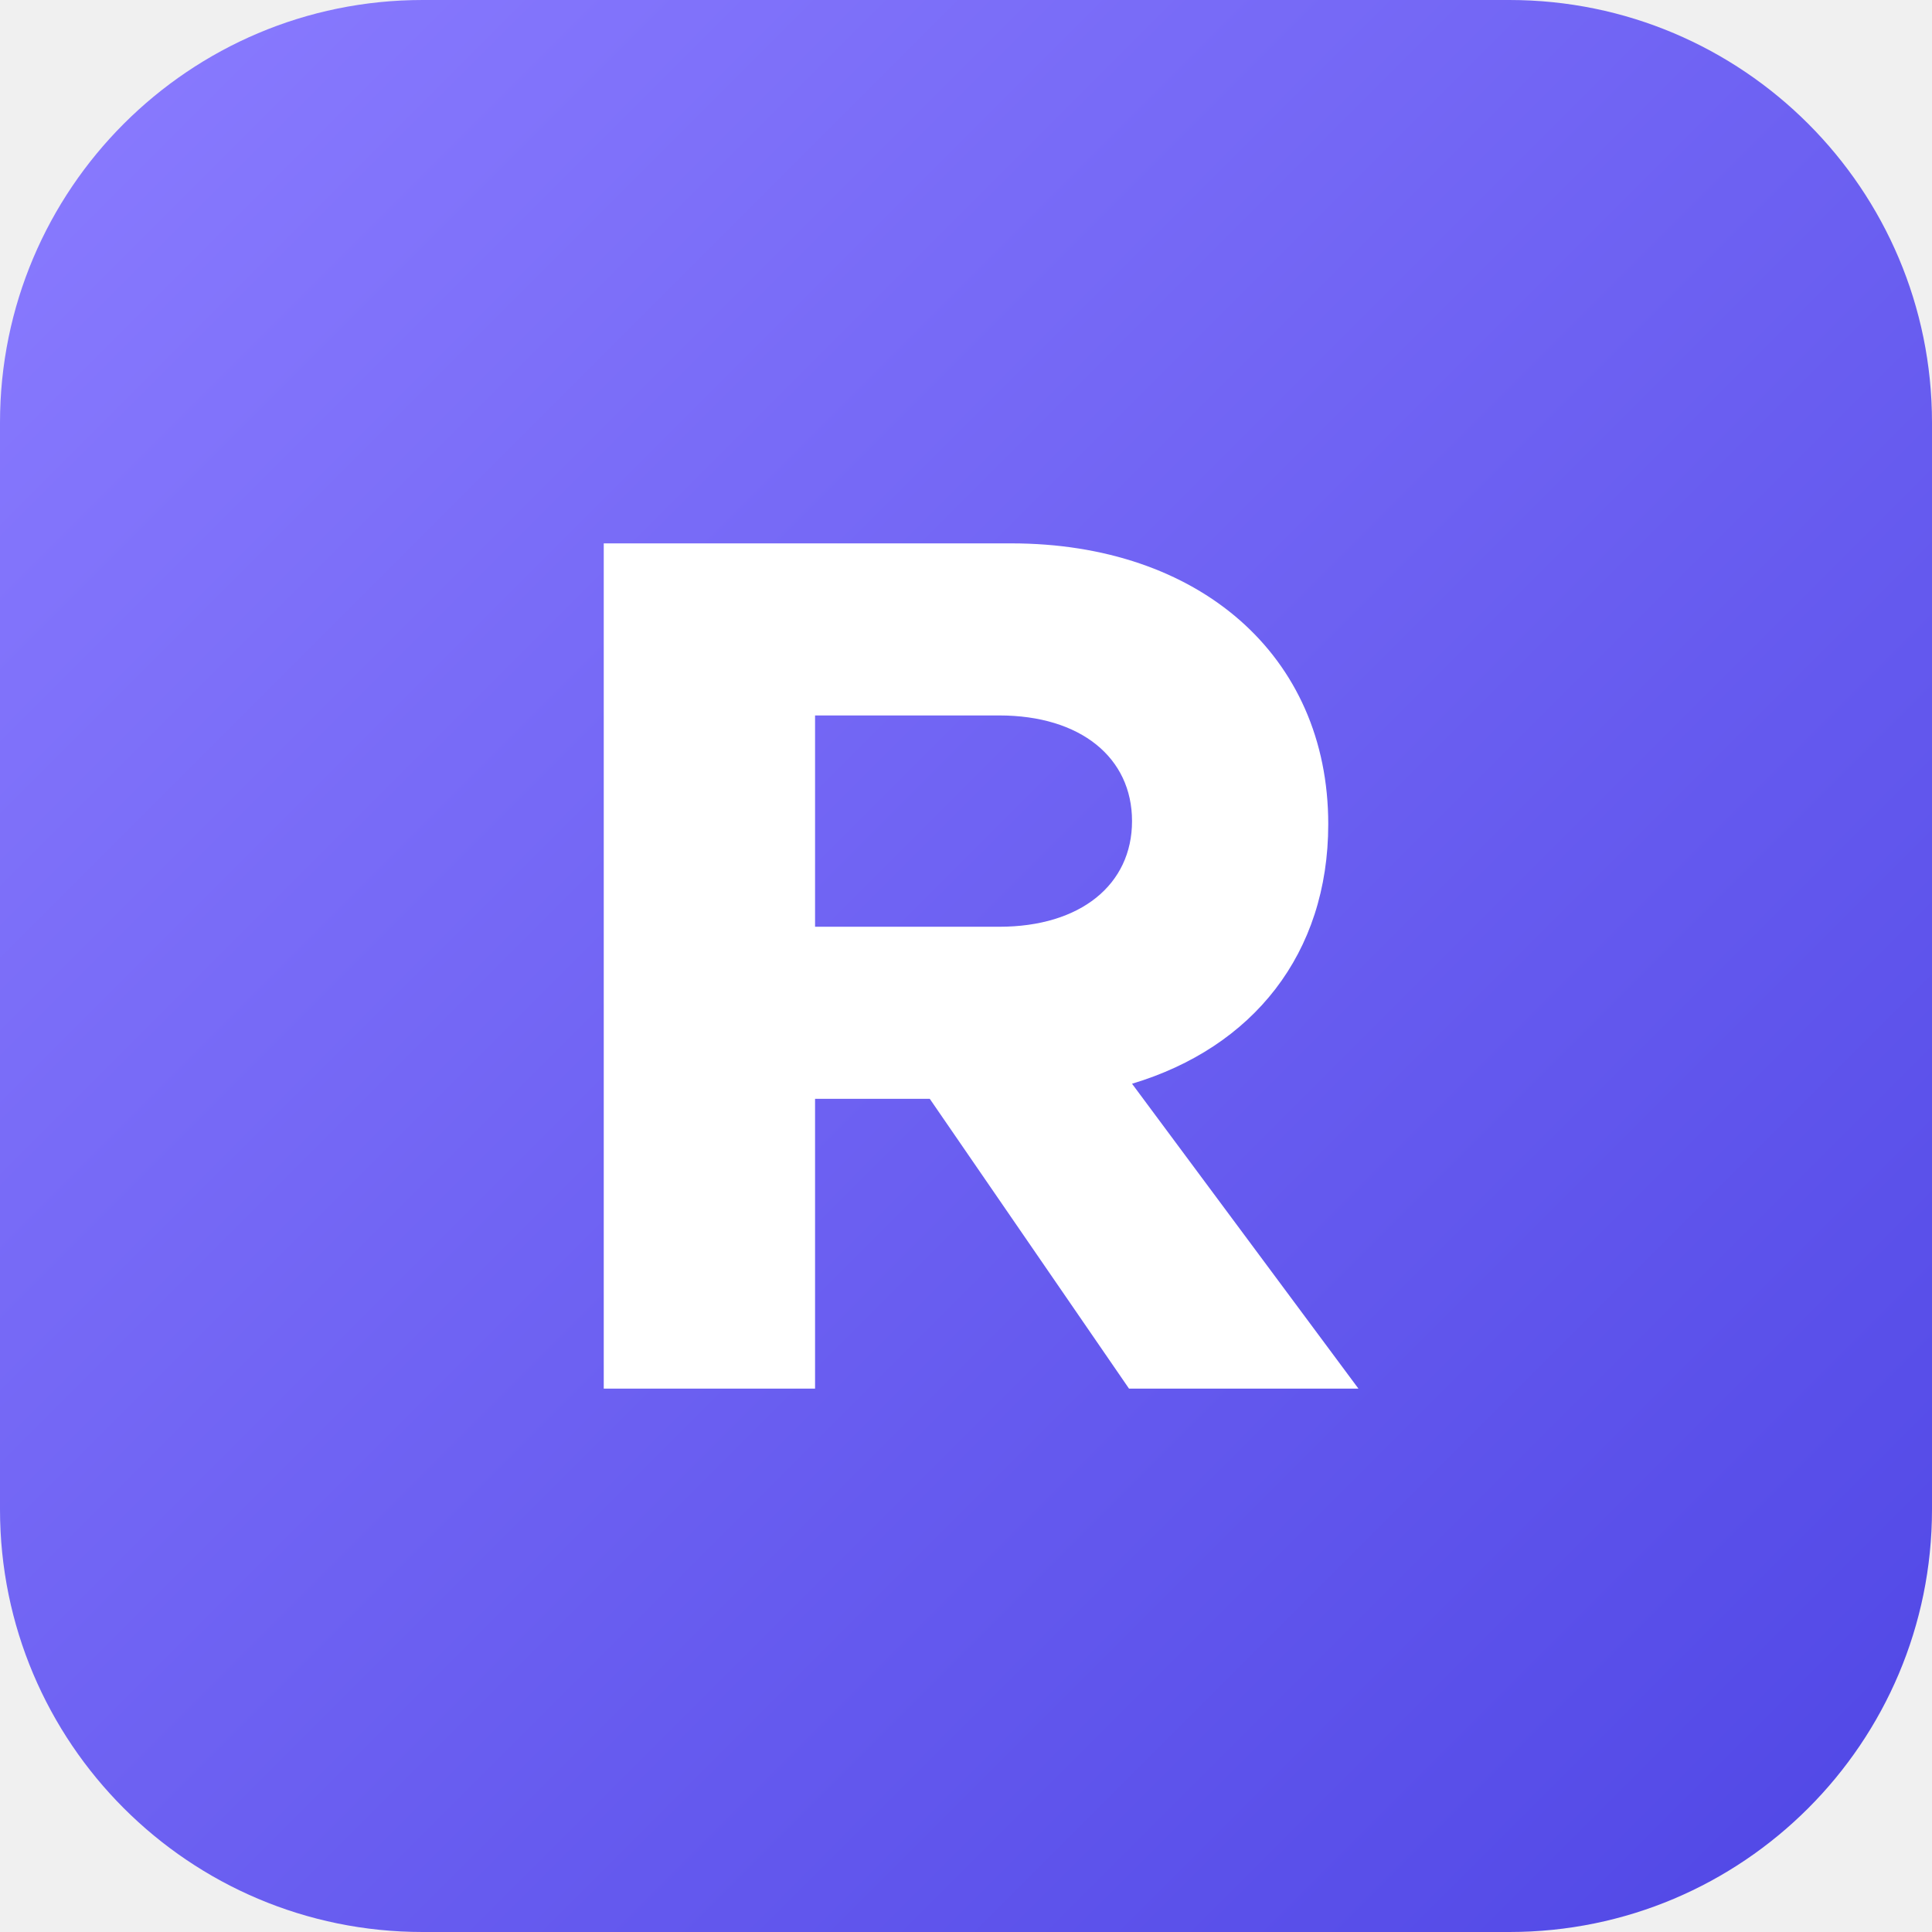
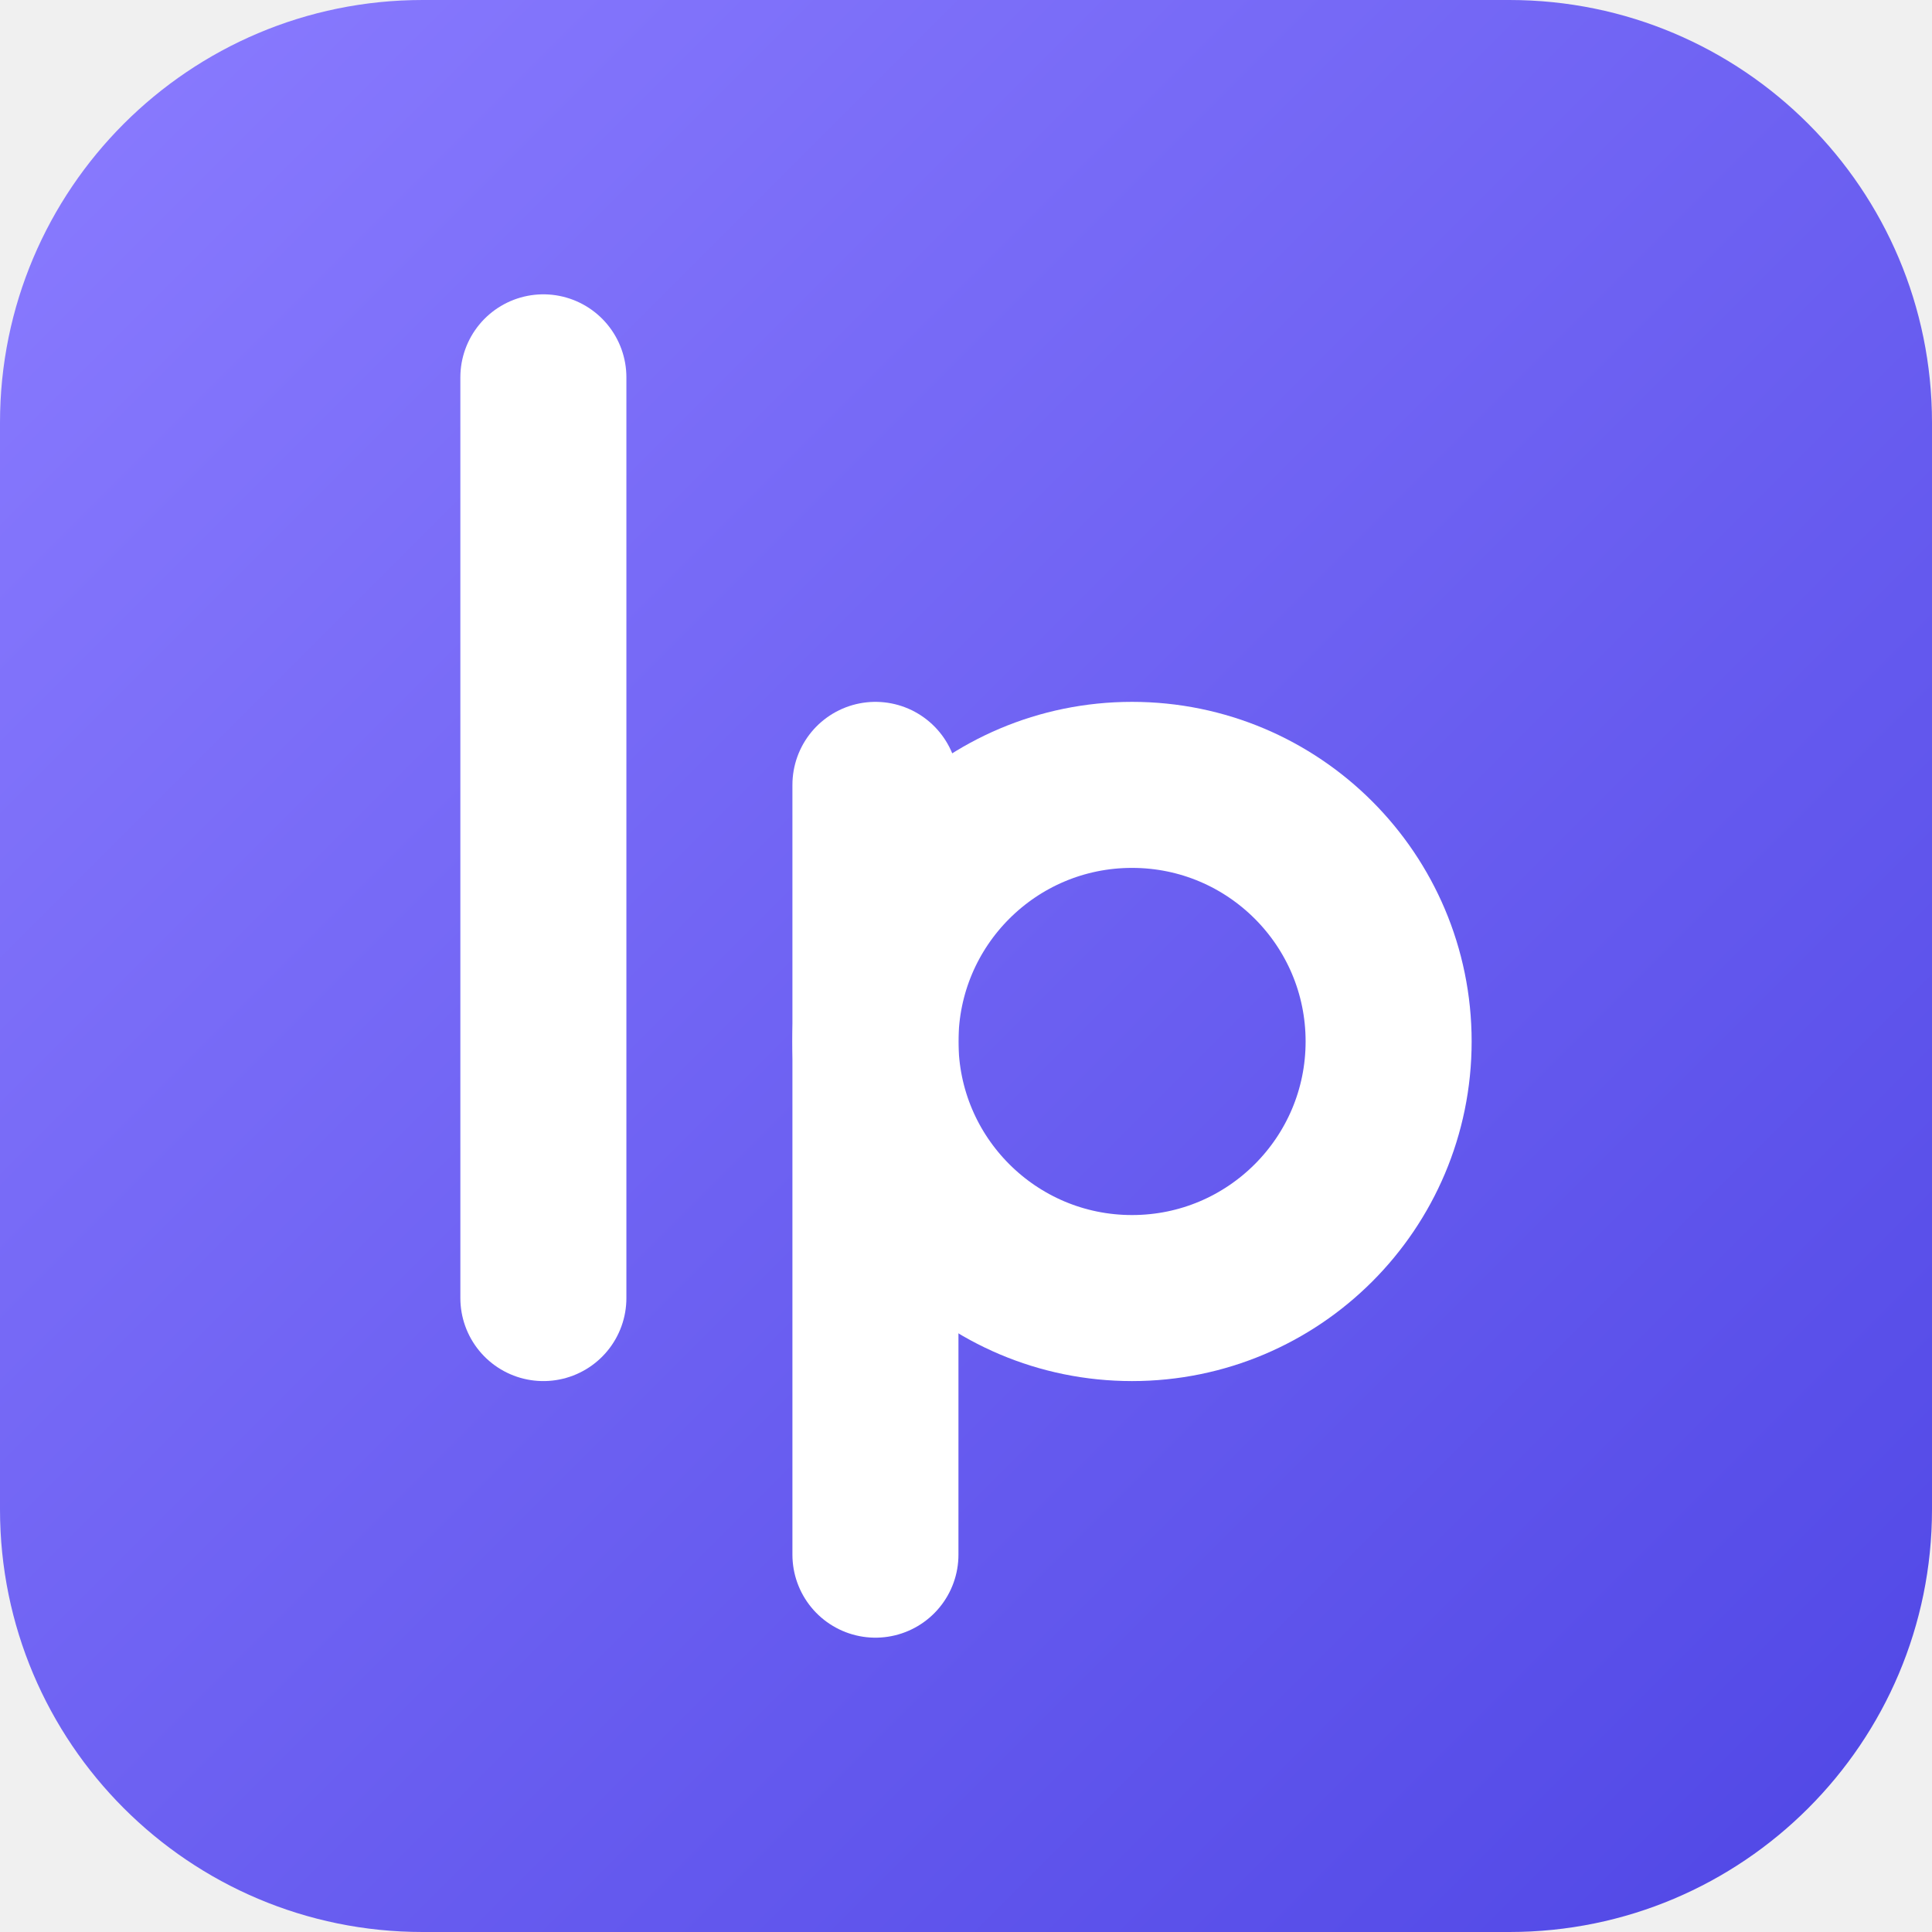
<svg xmlns="http://www.w3.org/2000/svg" viewBox="0 0 64 64">
  <defs>
    <linearGradient id="g" x1="0" y1="0" x2="1" y2="1">
      <stop offset="0" stop-color="#8b7cff" />
      <stop offset="1" stop-color="#4f46e5" />
    </linearGradient>
  </defs>
  <rect width="64" height="64" rx="14" fill="url(#g)" />
-   <path d="M20 46V18h13.5c6.2 0 10.5 3.7 10.5 9.3 0 4.3-2.5 7.4-6.5 8.6L45 46h-7.6l-6.6-9.6H27V46z M27 30.7h6.1c2.7 0 4.4-1.4 4.4-3.5s-1.7-3.5-4.4-3.5H27z" fill="#fff" />
+   <g fill="none" stroke="#fff" stroke-width="5.5" stroke-linecap="round">
+     <path d="M18 12.5V43" />
+     <path d="M29 26V51.5" />
+     <circle cx="37.5" cy="34.5" r="8.5" />
+   </g>
</svg>
